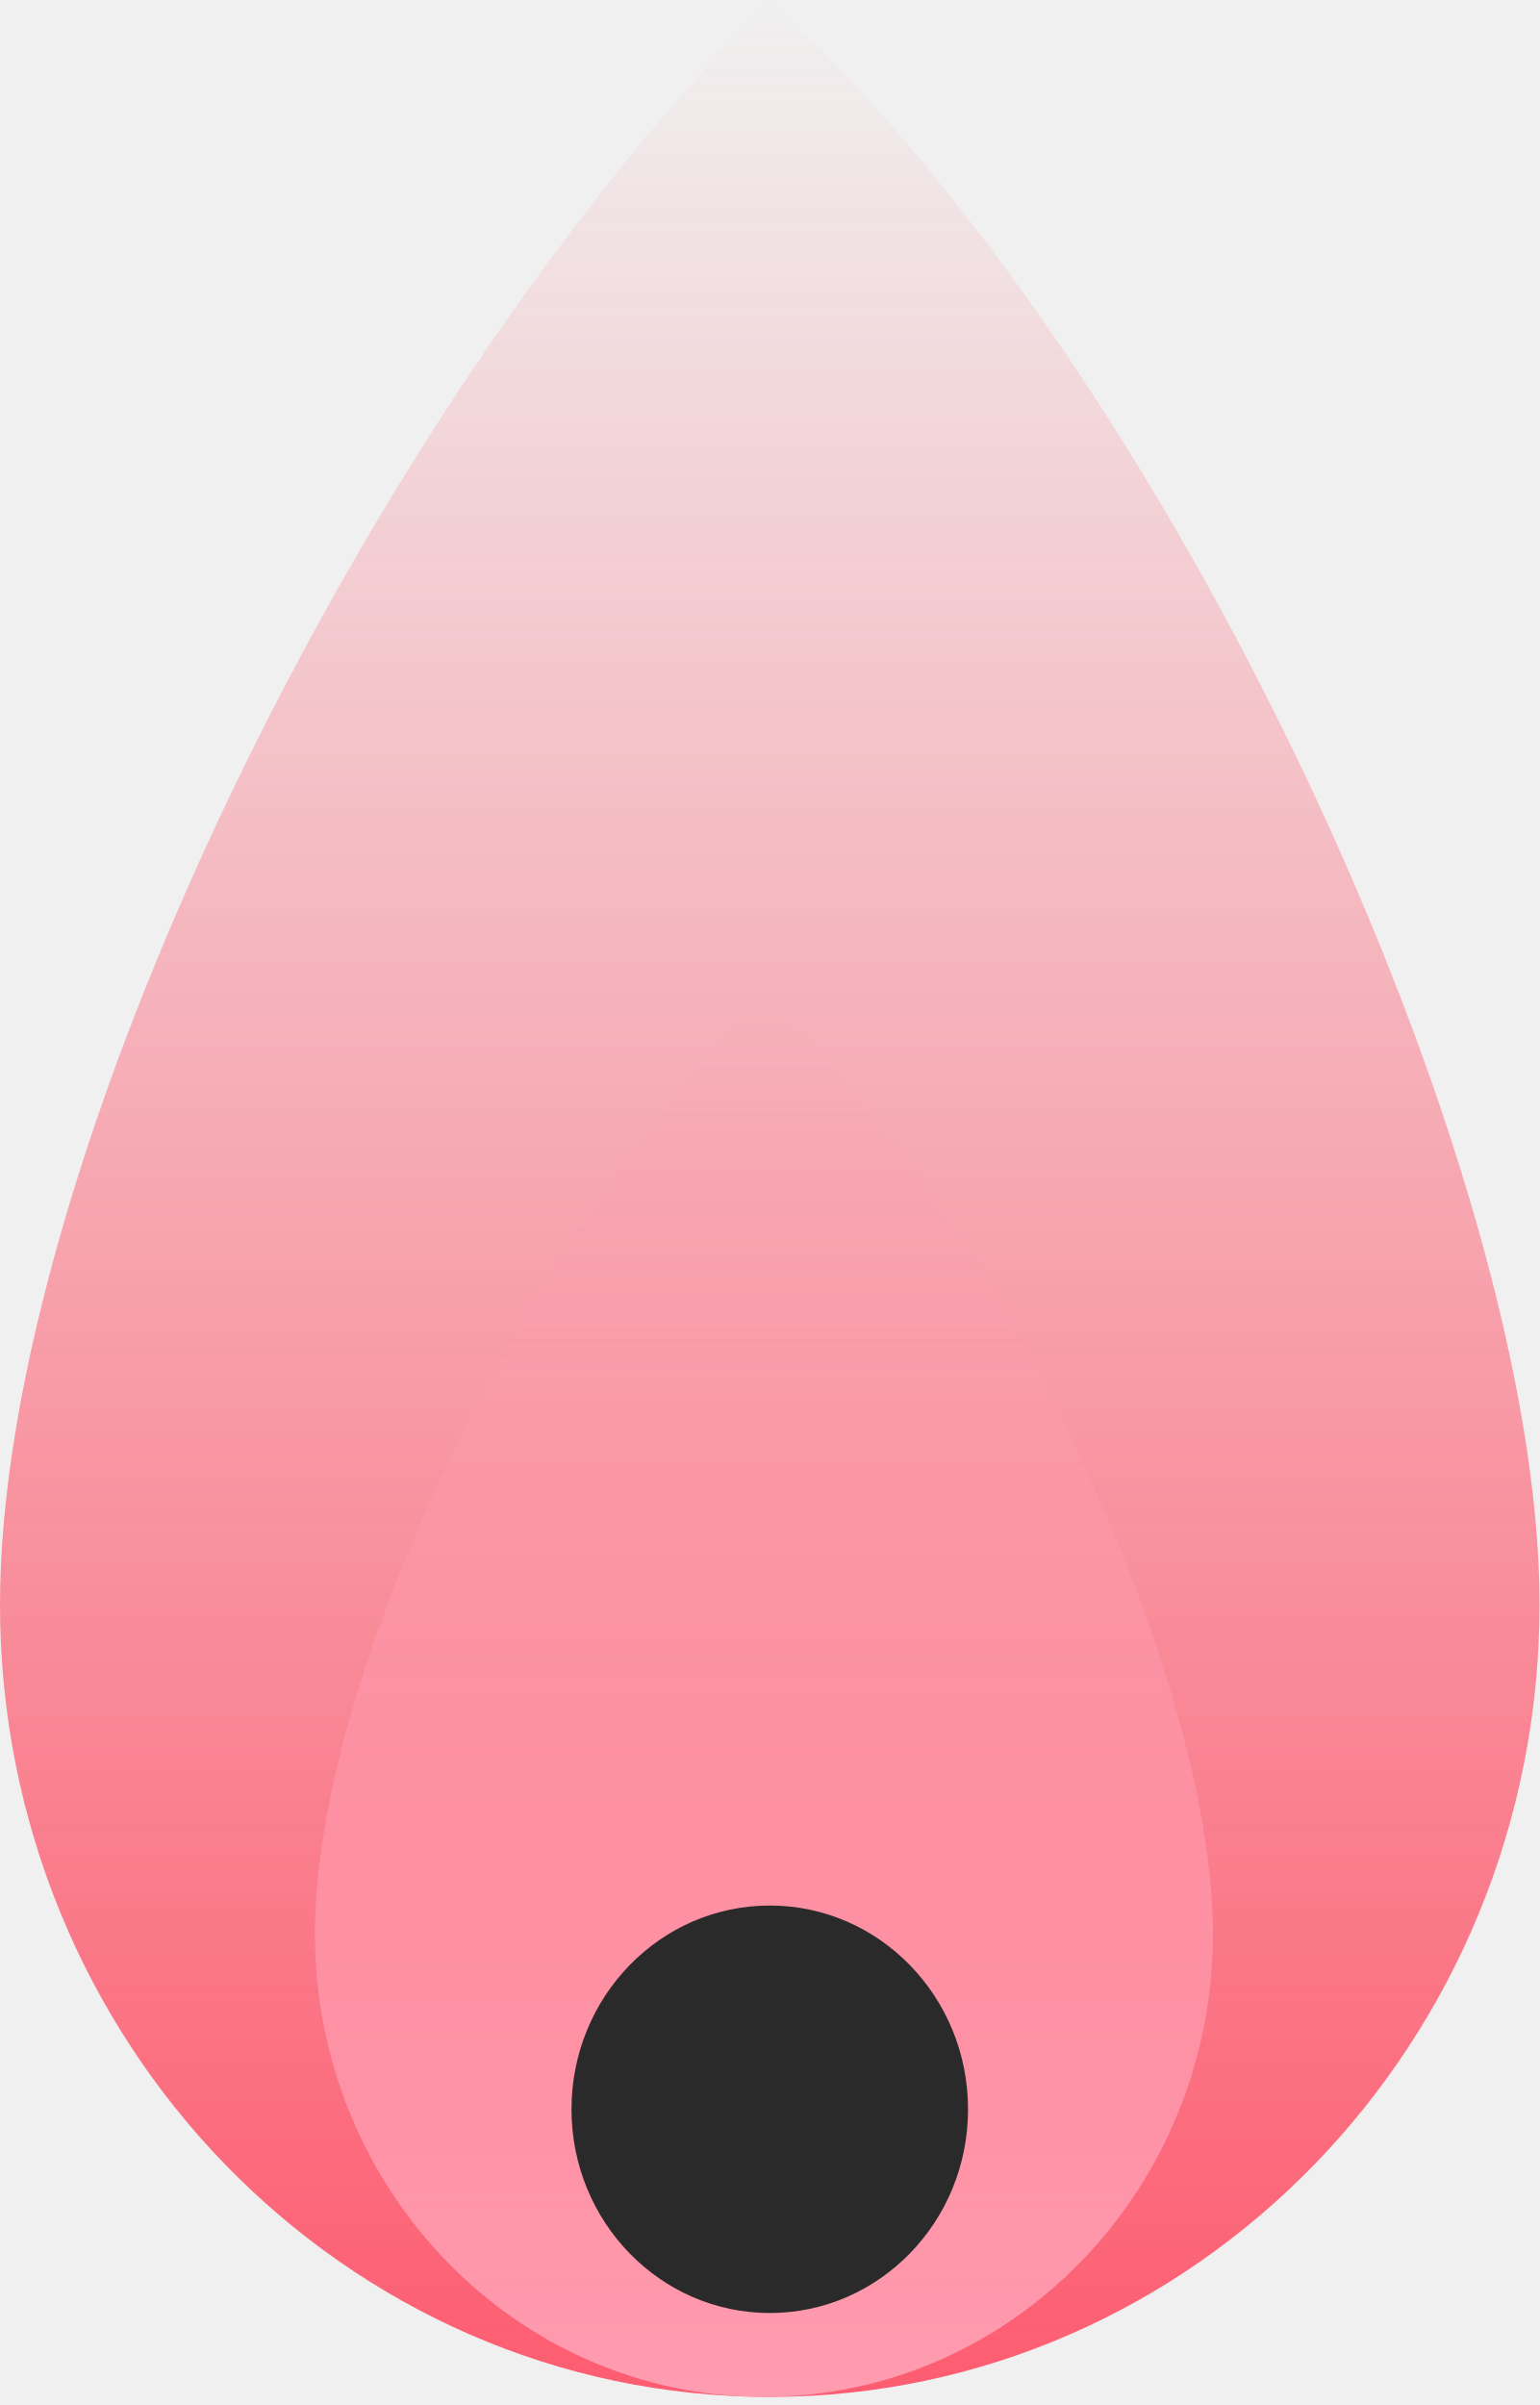
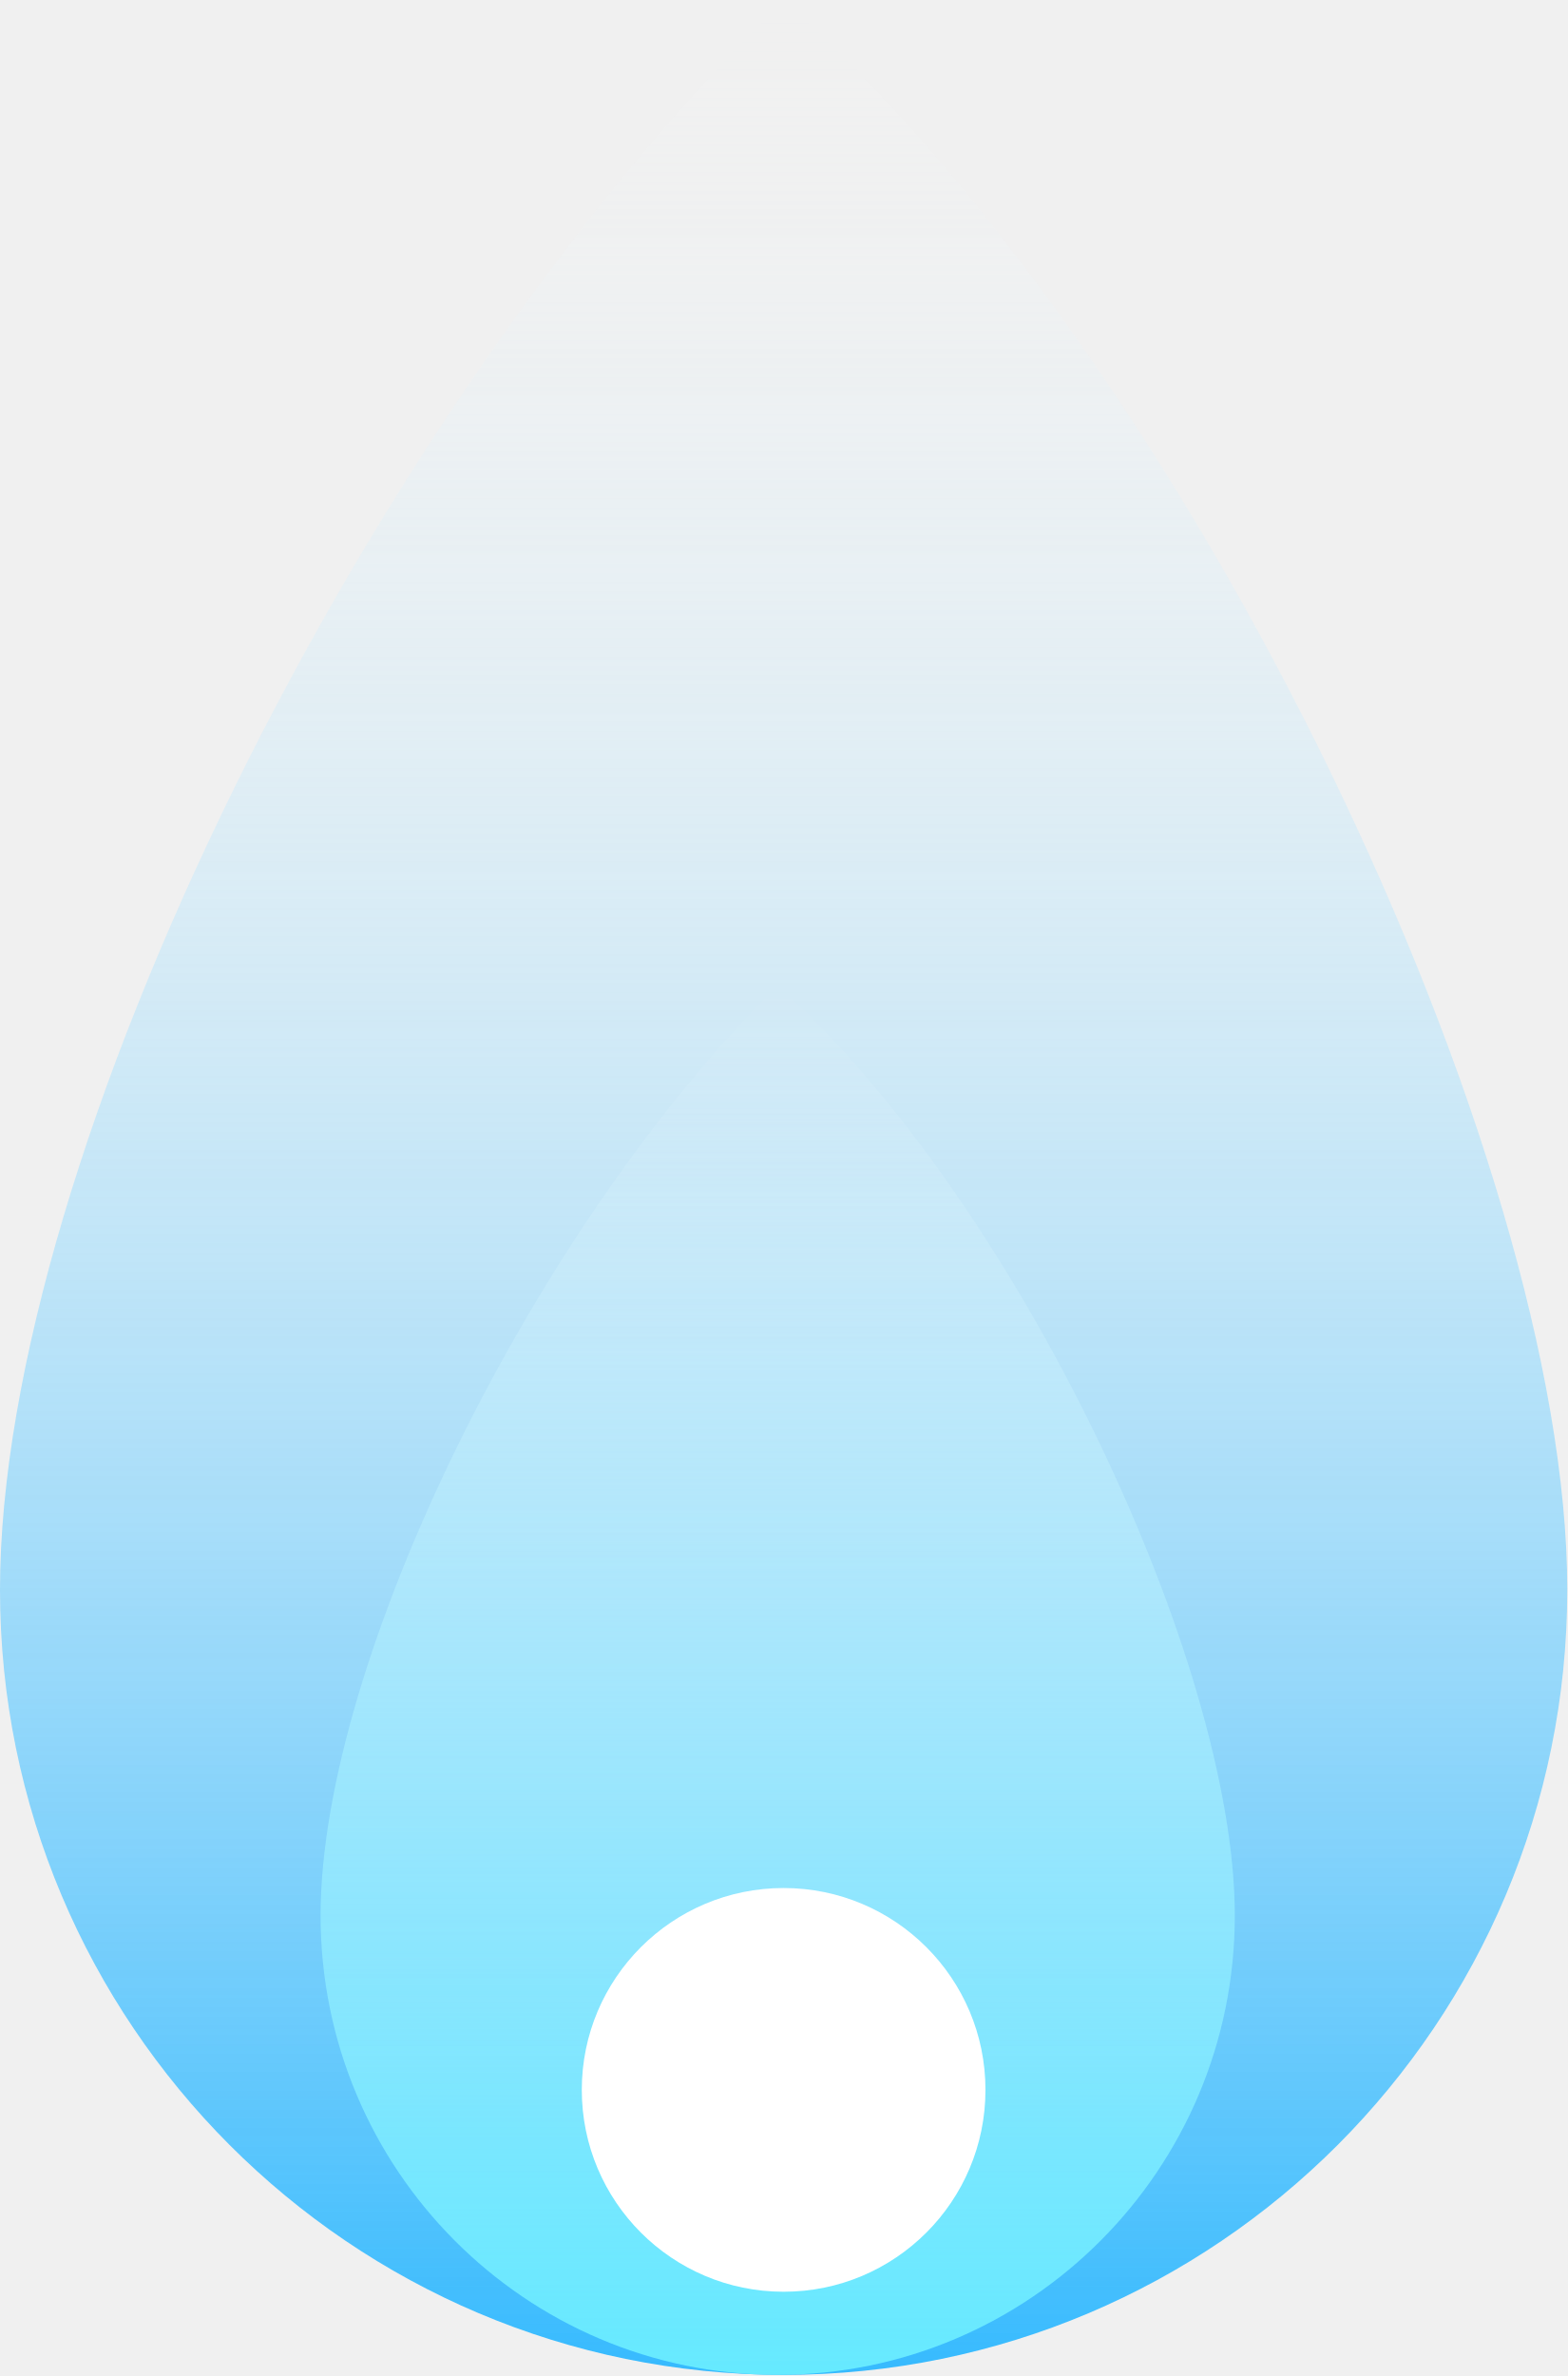
- <svg xmlns="http://www.w3.org/2000/svg" width="121" height="189" viewBox="0 0 121 189" fill="none">
-   <path d="M2.20751e-05 126.091C2.50014e-05 91.7 28.183 32.683 60.5 1.08971e-05C92.253 29.202 121 91.7 121 126.091C121 160.483 93.913 188.364 60.5 188.364C27.087 188.364 1.91487e-05 160.483 2.20751e-05 126.091Z" fill="url(#paint0_linear_4_231)" />
-   <path d="M24.75 151.934C24.75 131.815 41.19 97.291 60.042 78.171C78.564 95.254 95.333 131.815 95.333 151.934C95.333 172.054 79.533 188.364 60.042 188.364C40.551 188.364 24.75 172.054 24.75 151.934Z" fill="url(#paint1_linear_4_231)" />
-   <ellipse cx="60.5" cy="165.76" rx="15.583" ry="16.011" fill="#2A2A2A" />
+ <svg xmlns="http://www.w3.org/2000/svg" width="126" height="191" viewBox="0 0 126 191" fill="none">
+   <path d="M1.3147e-05 127.795C1.61942e-05 92.939 29.348 33.125 63 9.75115e-06C96.065 29.597 126 92.939 126 127.795C126 162.652 97.794 190.909 63 190.909C28.206 190.909 1.00997e-05 162.652 1.3147e-05 127.795Z" fill="url(#paint0_linear_130_103)" />
+   <path d="M25.773 153.988C25.773 133.596 42.892 98.605 62.523 79.227C81.811 96.541 99.273 133.596 99.273 153.988C99.273 174.379 82.819 190.909 62.523 190.909C42.226 190.909 25.773 174.379 25.773 153.988Z" fill="url(#paint1_linear_130_103)" />
+   <circle cx="63" cy="168" r="16.227" fill="white" />
  <defs>
-     <linearGradient id="paint0_linear_4_231" x1="60.5" y1="188.364" x2="60.5" y2="9.82459e-06" gradientUnits="userSpaceOnUse">
-       <stop stop-color="#FD5C70" />
-       <stop offset="1" stop-color="#FD5C70" stop-opacity="0" />
+     <linearGradient id="paint0_linear_130_103" x1="63" y1="190.909" x2="63" y2="9.75115e-06" gradientUnits="userSpaceOnUse">
+       <stop stop-color="#36BAFE" />
+       <stop offset="1" stop-color="white" stop-opacity="0" />
    </linearGradient>
-     <linearGradient id="paint1_linear_4_231" x1="60.042" y1="188.364" x2="60.042" y2="78.171" gradientUnits="userSpaceOnUse">
-       <stop stop-color="#FF9CB0" />
-       <stop offset="1" stop-color="#FF9CB0" stop-opacity="0" />
+     <linearGradient id="paint1_linear_130_103" x1="62.523" y1="190.909" x2="62.523" y2="79.227" gradientUnits="userSpaceOnUse">
+       <stop stop-color="#66EAFF" />
+       <stop offset="1" stop-color="white" stop-opacity="0" />
    </linearGradient>
  </defs>
</svg>
